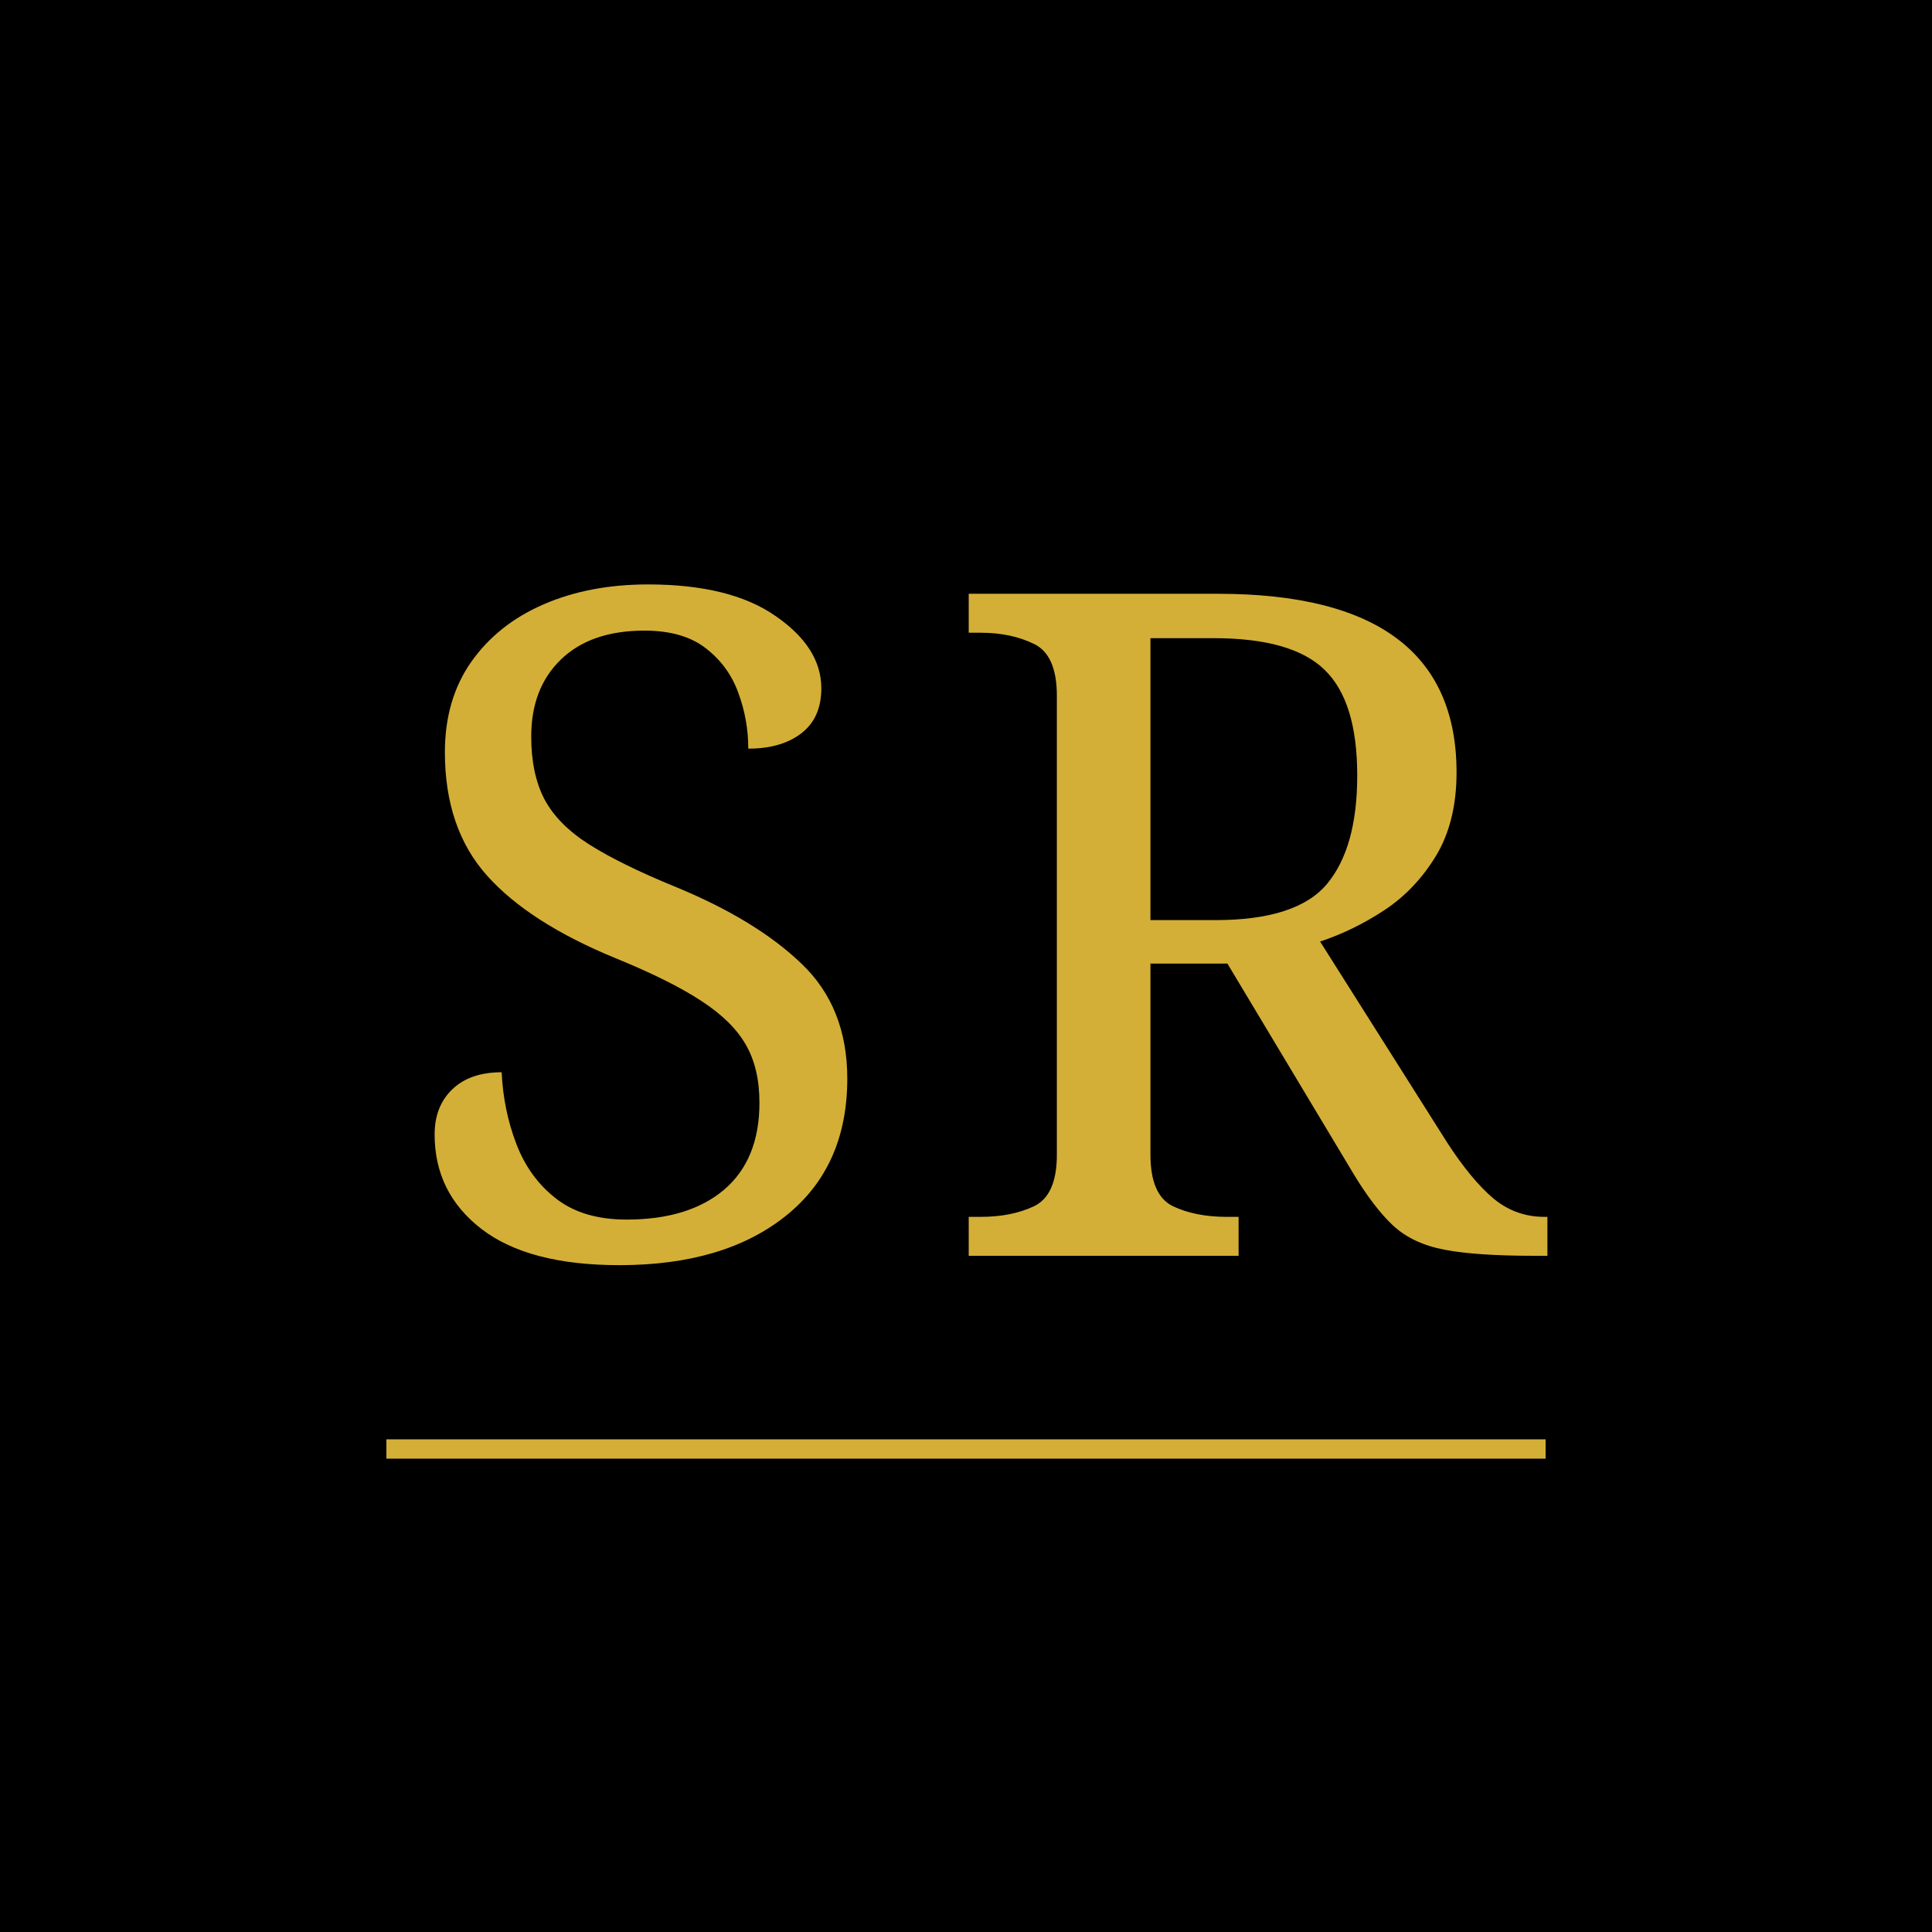
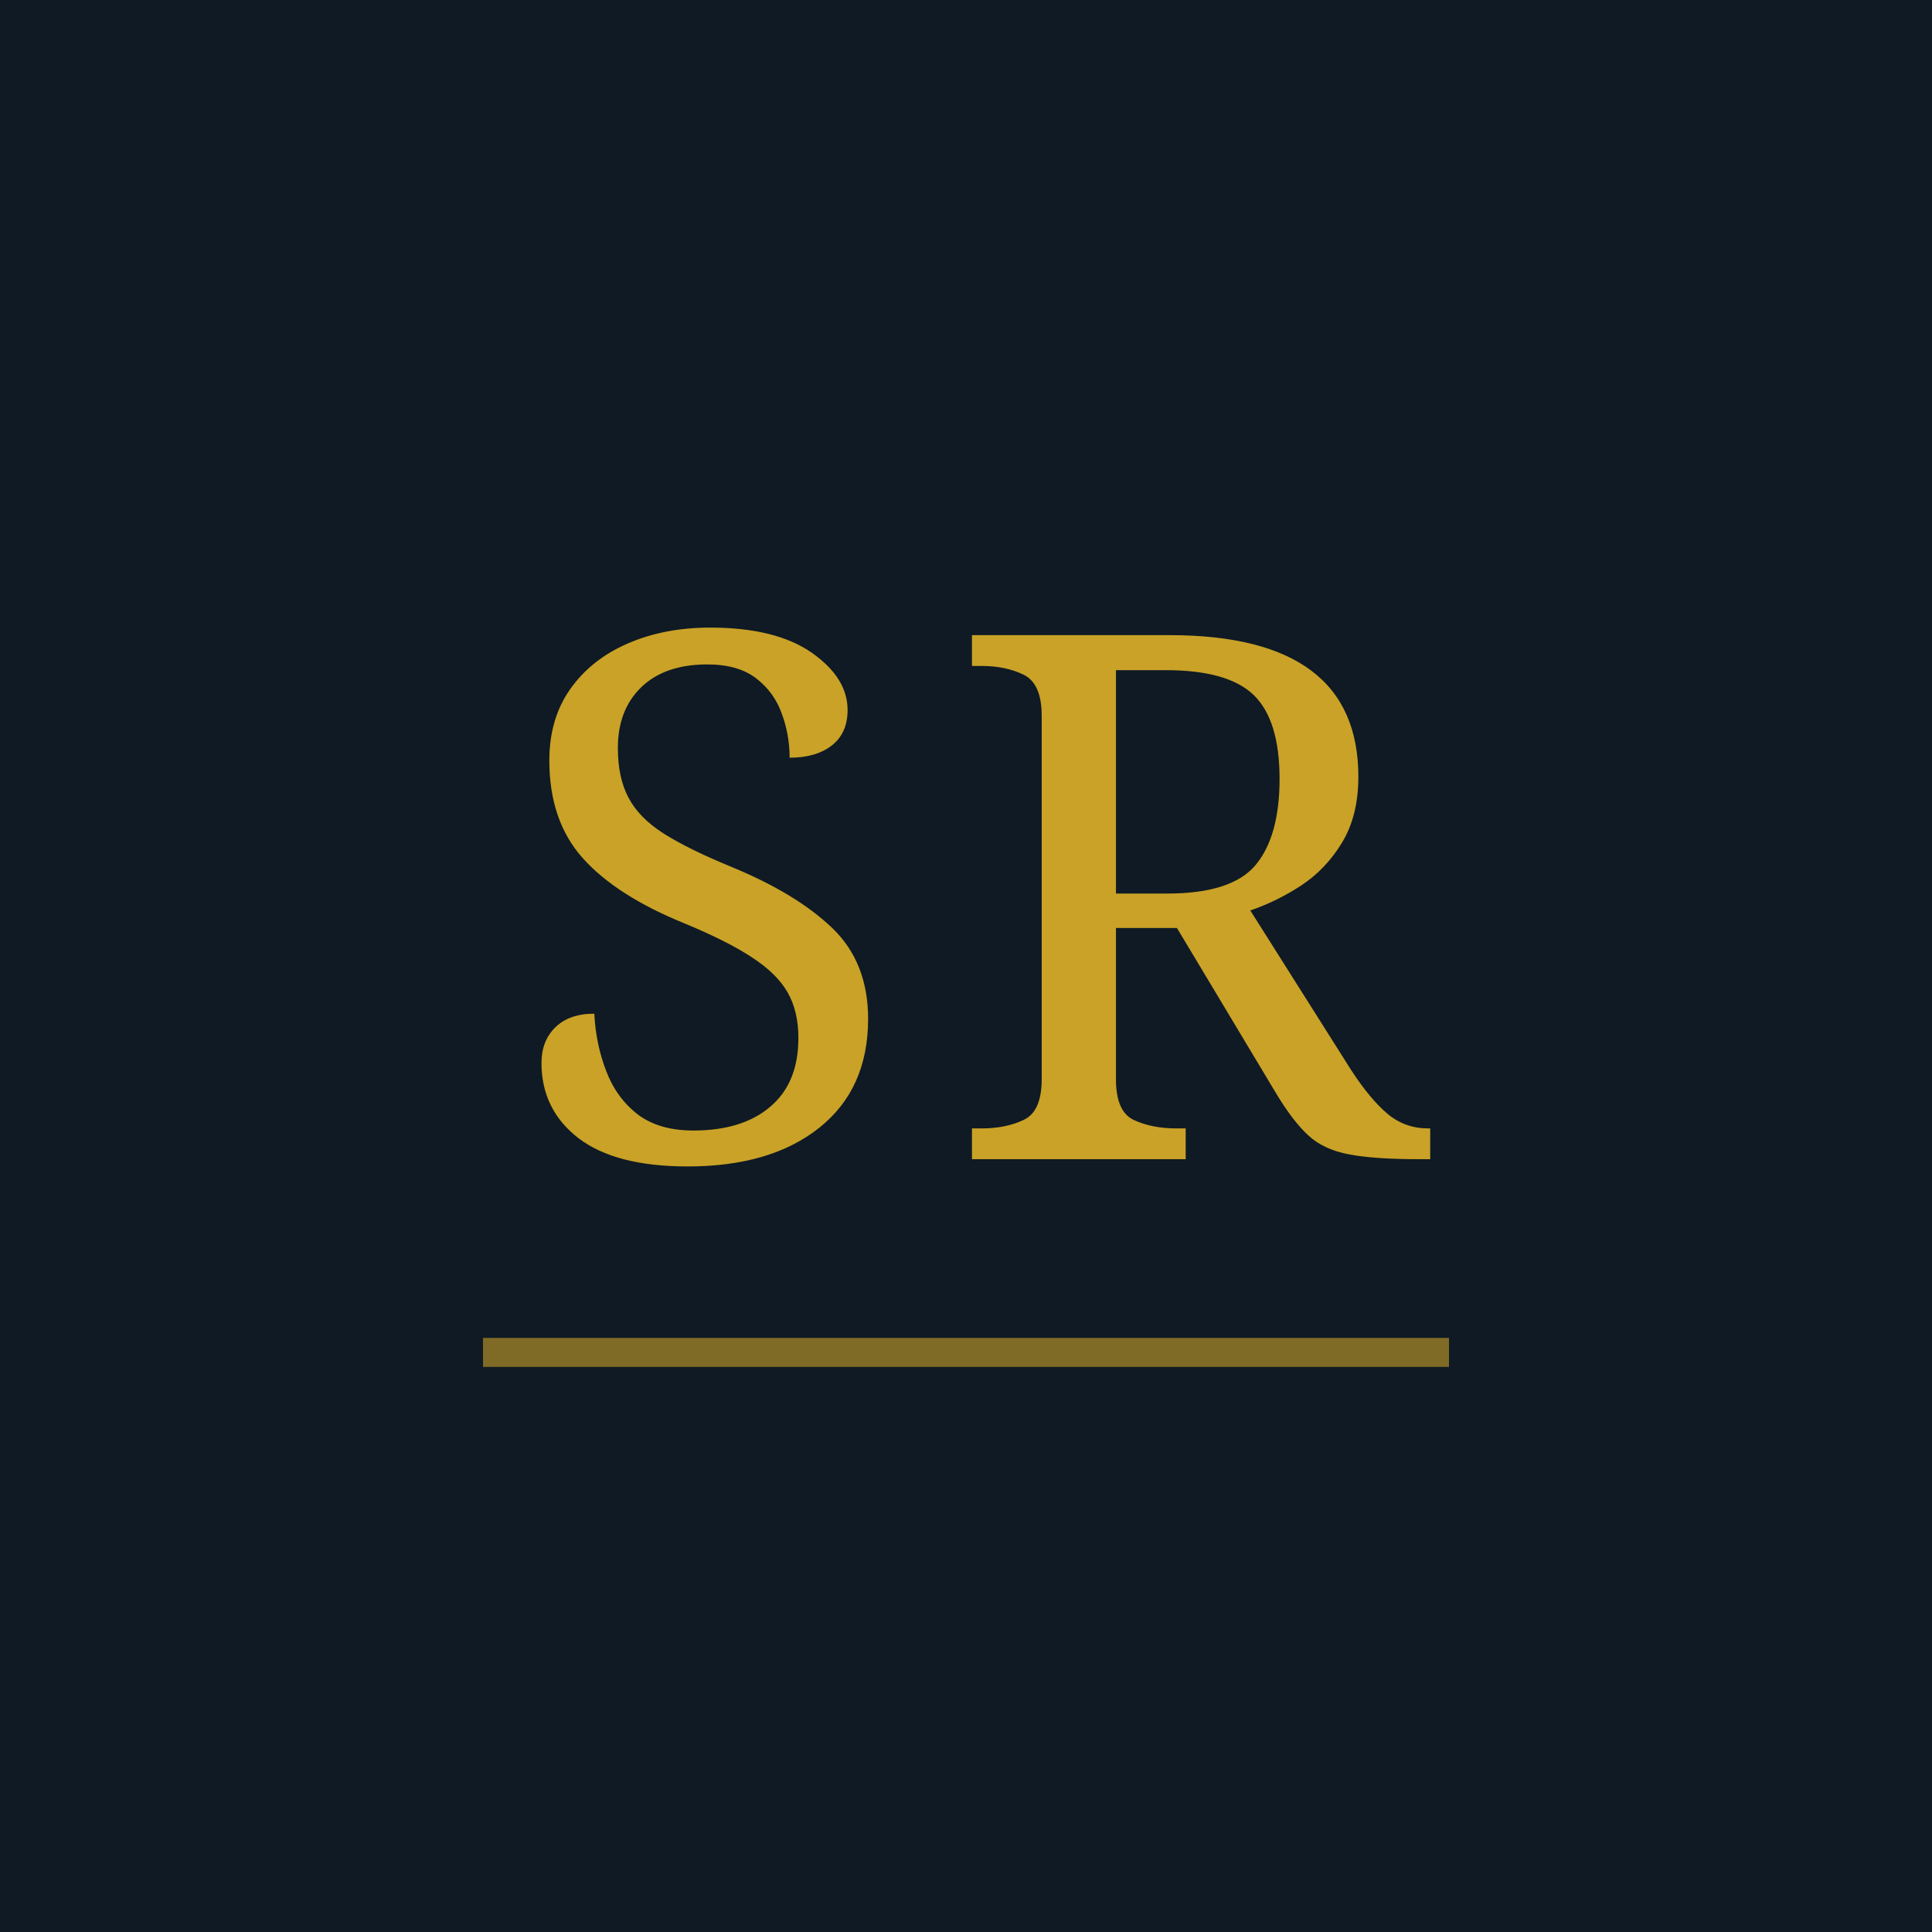
<svg xmlns="http://www.w3.org/2000/svg" viewBox="0 0 100 100">
-   <rect width="100" height="100" fill="#000000" />
-   <text x="50" y="65" font-family="Playfair Display, Georgia, serif" font-size="48" font-weight="400" fill="#D4AF37" text-anchor="middle" letter-spacing="2">SR</text>
-   <line x1="20" y1="75" x2="80" y2="75" stroke="#D4AF37" stroke-width="1" />
+   <rect width="100" height="100" fill="#0f1a24" />
+   <text x="50" y="60" font-family="Georgia, serif" font-size="38" font-weight="400" fill="#C9A227" text-anchor="middle" letter-spacing="2">SR</text>
+   <line x1="25" y1="70" x2="75" y2="70" stroke="#C9A227" stroke-width="1.5" opacity="0.6" />
</svg>
